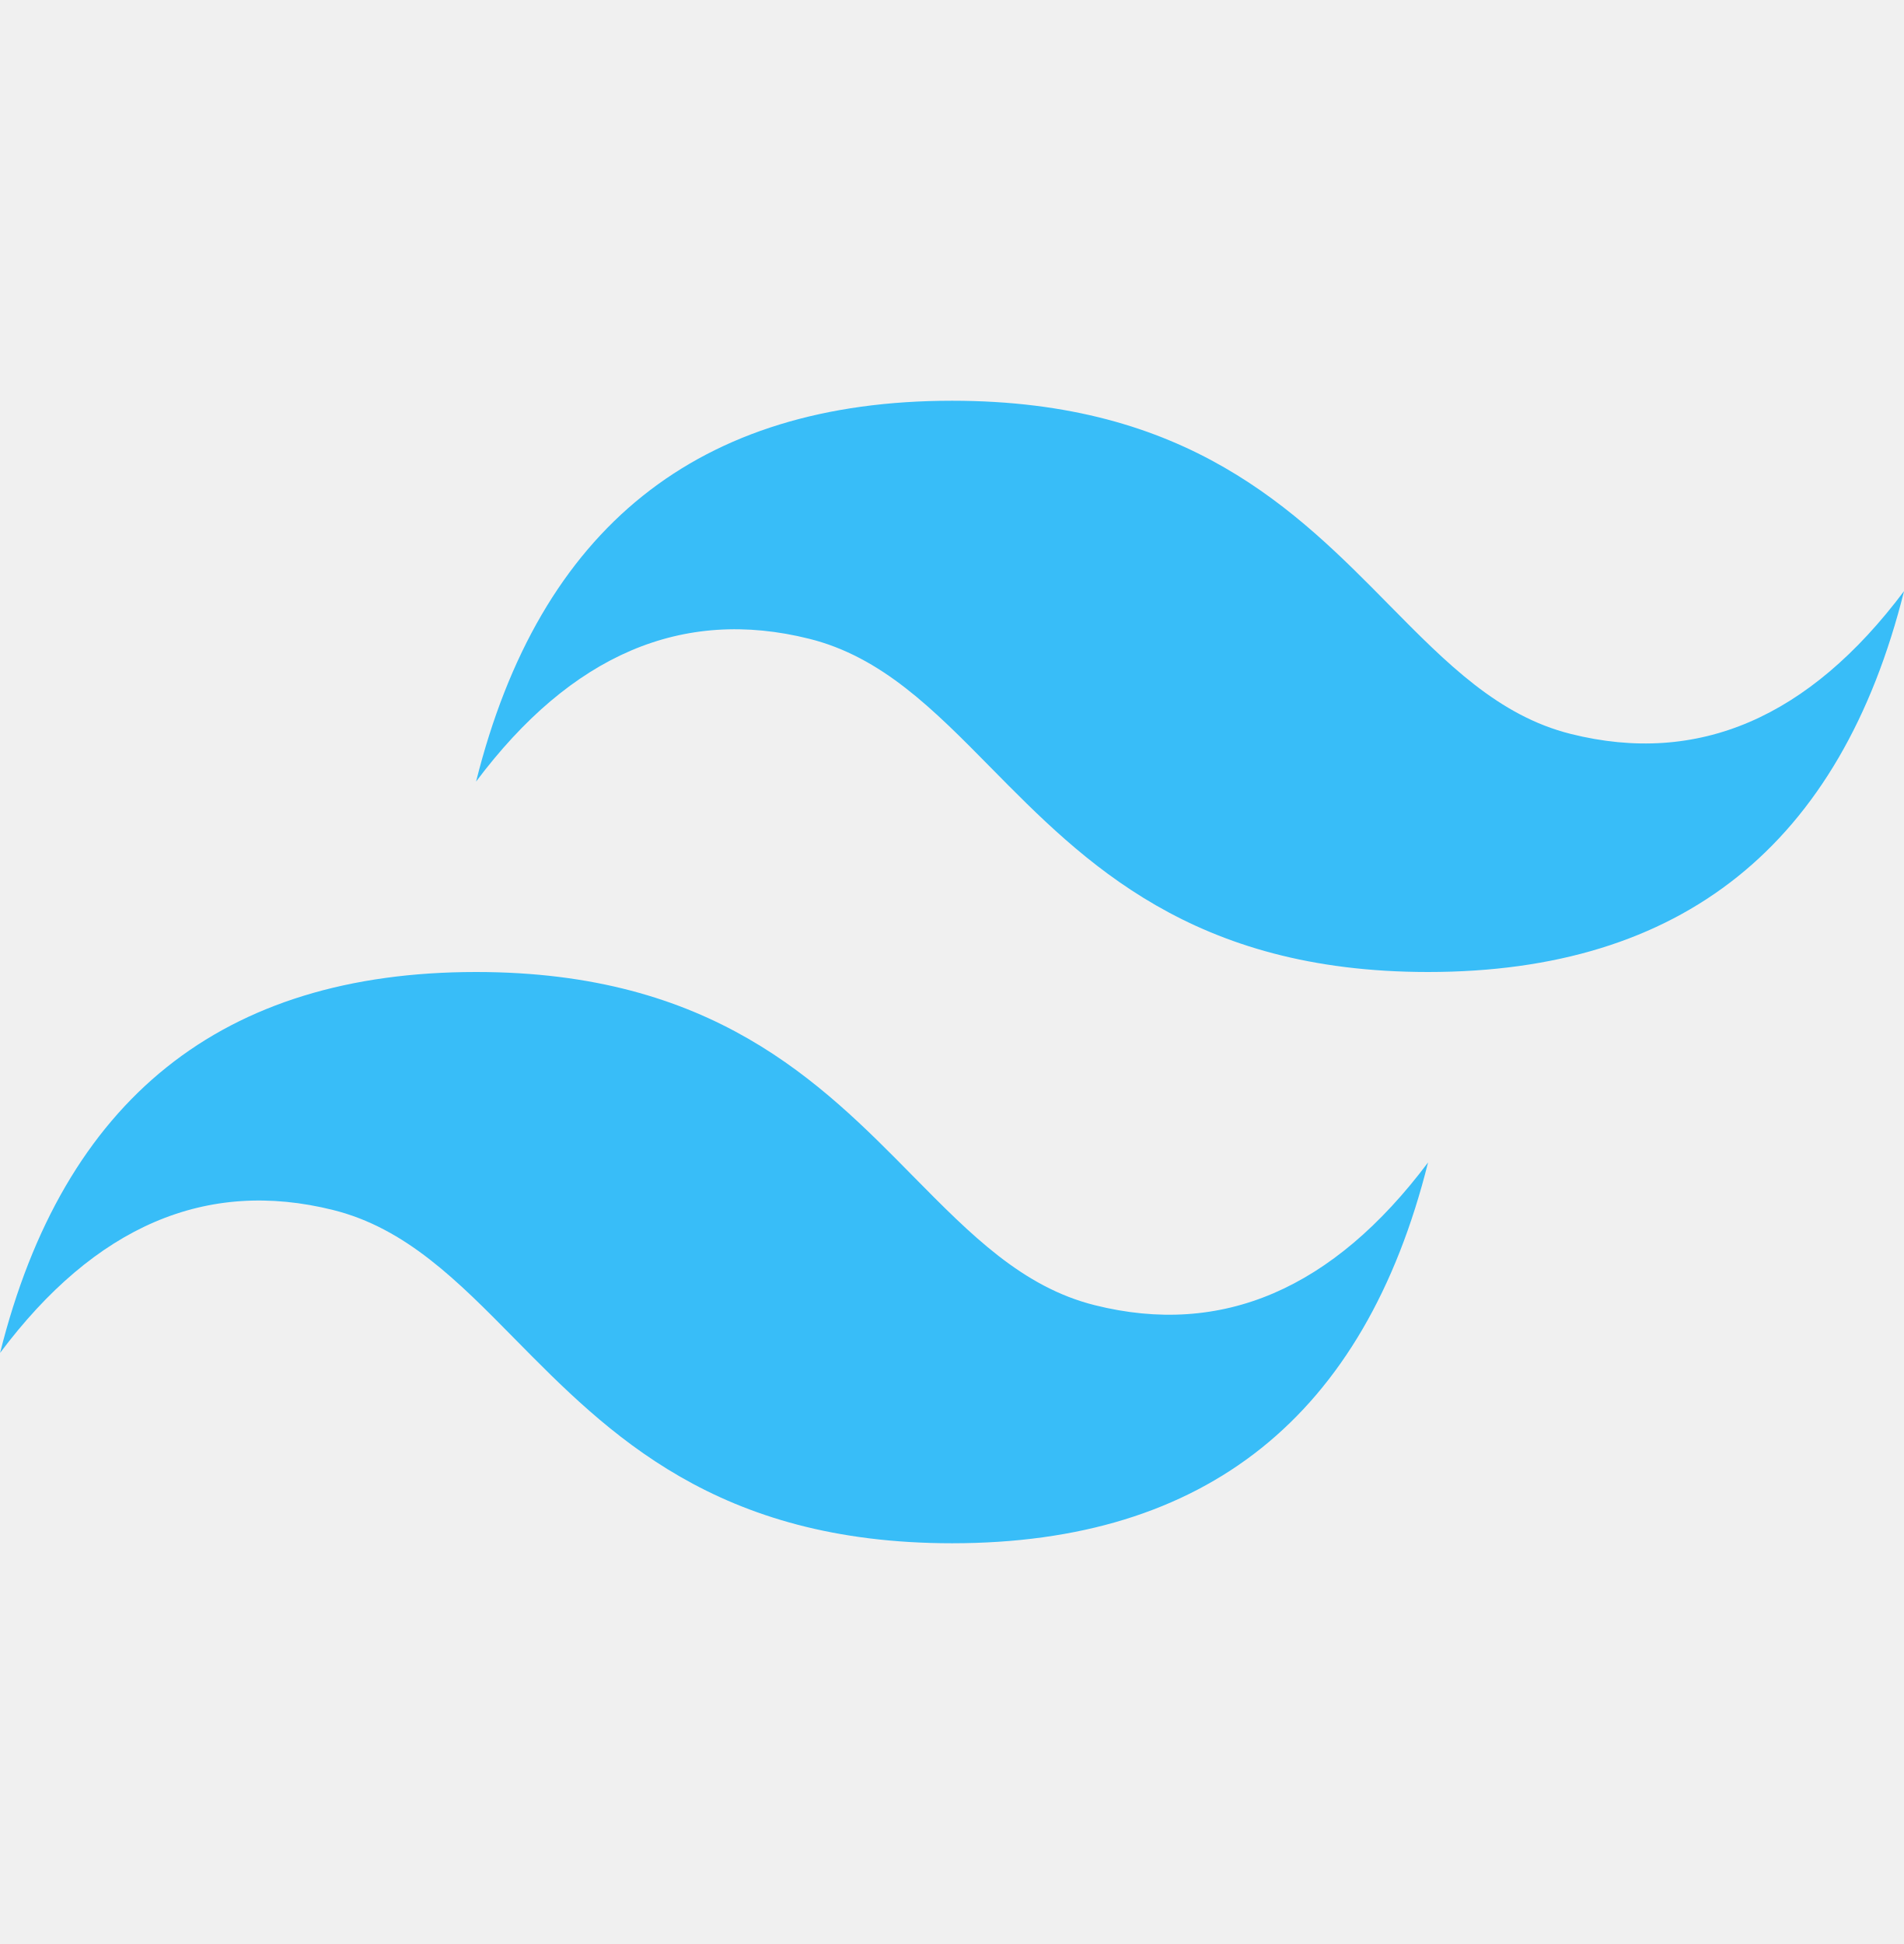
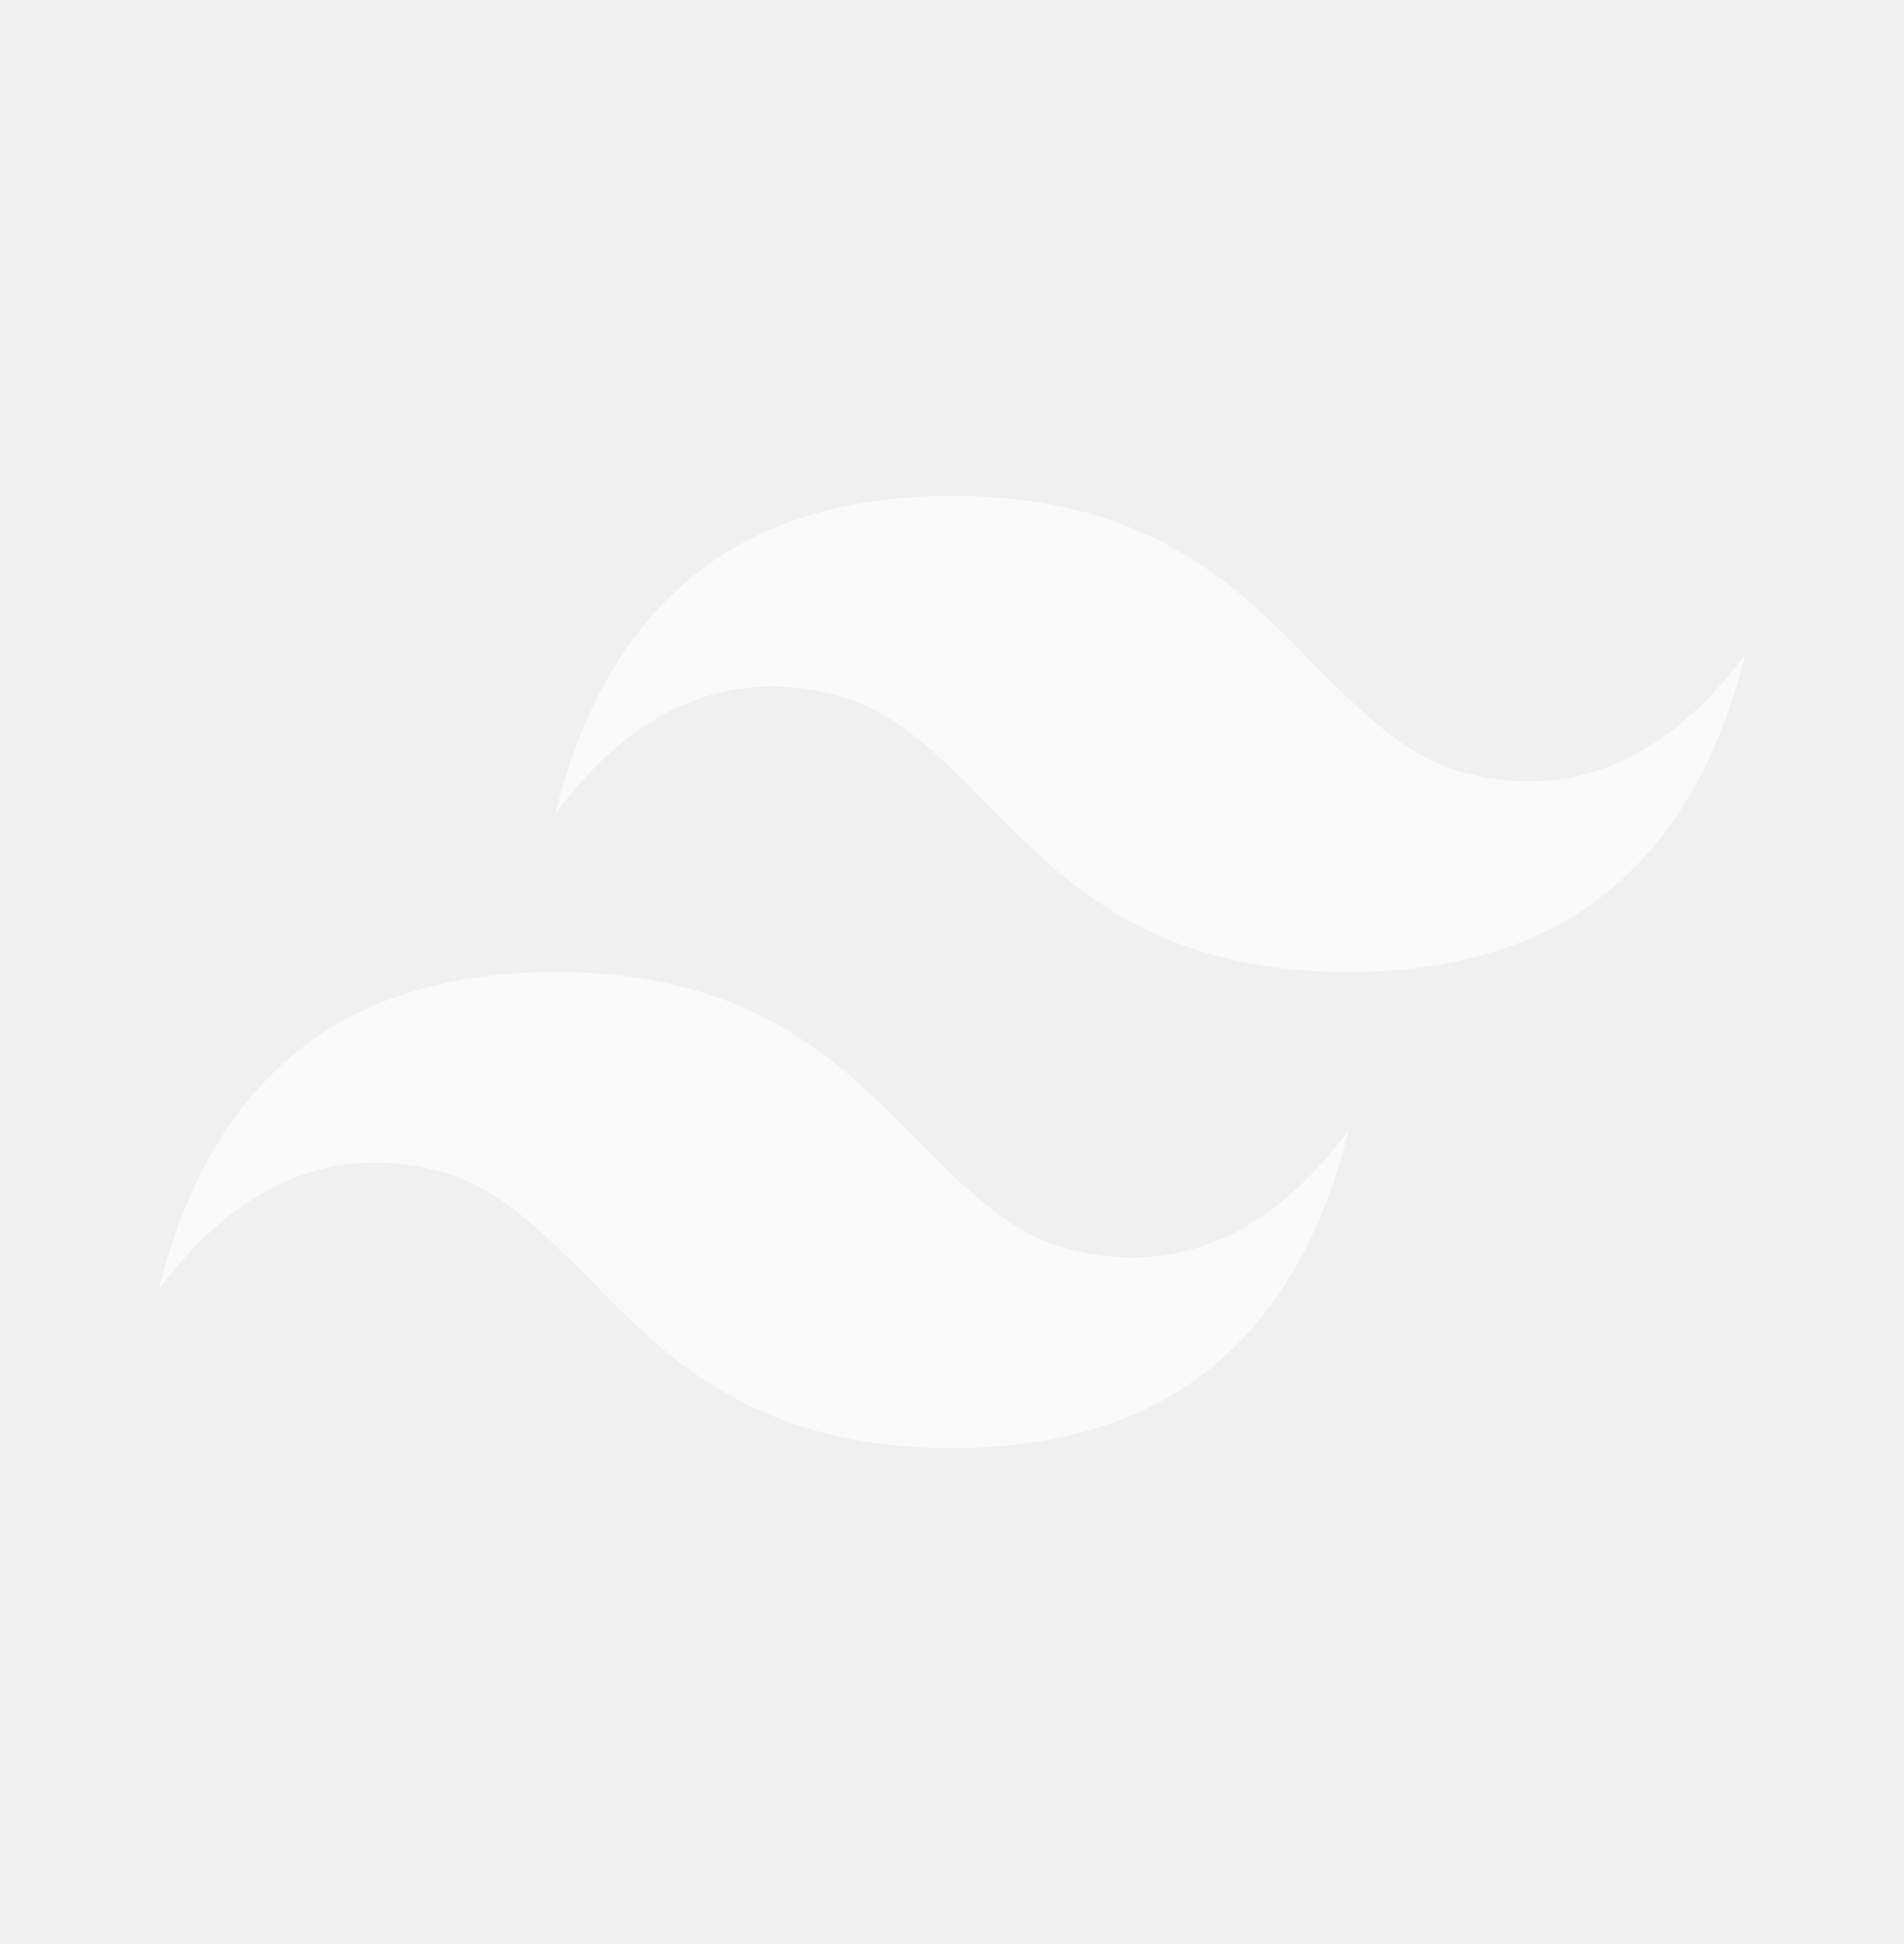
<svg xmlns="http://www.w3.org/2000/svg" width="48" height="49" viewBox="0 0 48 49" fill="none">
-   <g id="devicon:tailwindcss" clip-path="url(#clip0_252_1911)">
-     <path id="Vector" d="M24.002 10.101C17.601 10.101 13.603 13.3 12.002 19.7C14.401 16.5 17.202 15.301 20.401 16.101C22.227 16.556 23.533 17.881 24.978 19.348C27.331 21.736 30.054 24.5 36.002 24.5C42.401 24.5 46.4 21.301 48.002 14.899C45.602 18.1 42.801 19.3 39.602 18.5C37.776 18.044 36.472 16.72 35.024 15.252C32.673 12.865 29.951 10.101 24.002 10.101ZM12.002 24.5C5.602 24.5 1.603 27.699 0.002 34.101C2.401 30.9 5.201 29.7 8.401 30.5C10.227 30.956 11.533 32.28 12.978 33.748C15.331 36.135 18.054 38.899 24.002 38.899C30.401 38.899 34.4 35.7 36.002 29.3C33.602 32.499 30.801 33.699 27.602 32.899C25.776 32.444 24.472 31.119 23.024 29.652C20.673 27.264 17.951 24.5 12.002 24.5Z" fill="#38BDF8" />
+   <g id="mdi:tailwind">
+     <path id="Vector" d="M24 12.5C18.66 12.5 15.34 15.16 14 20.5C16 17.84 18.34 16.84 21 17.5C22.52 17.88 23.62 18.98 24.82 20.2C26.78 22.2 29 24.5 34 24.5C39.34 24.5 42.66 21.84 44 16.5C42 19.16 39.66 20.16 37 19.5C35.48 19.12 34.4 18.02 33.18 16.8C31.22 14.8 29 12.5 24 12.5ZM14 24.5C8.66 24.5 5.34 27.16 4 32.5C6 29.84 8.34 28.84 11 29.5C12.52 29.88 13.6 30.98 14.82 32.2C16.78 34.2 19 36.5 24 36.5C29.34 36.5 32.66 33.84 34 28.5C32 31.16 29.66 32.16 27 31.5C25.48 31.12 24.4 30.02 23.18 28.8C21.22 26.8 19 24.5 14 24.5Z" fill="#FAFAFA" />
  </g>
-   <defs>
-     <clipPath id="clip0_252_1911">
-       <rect width="48" height="48" fill="white" transform="translate(0 0.5)" />
-     </clipPath>
-   </defs>
</svg>
